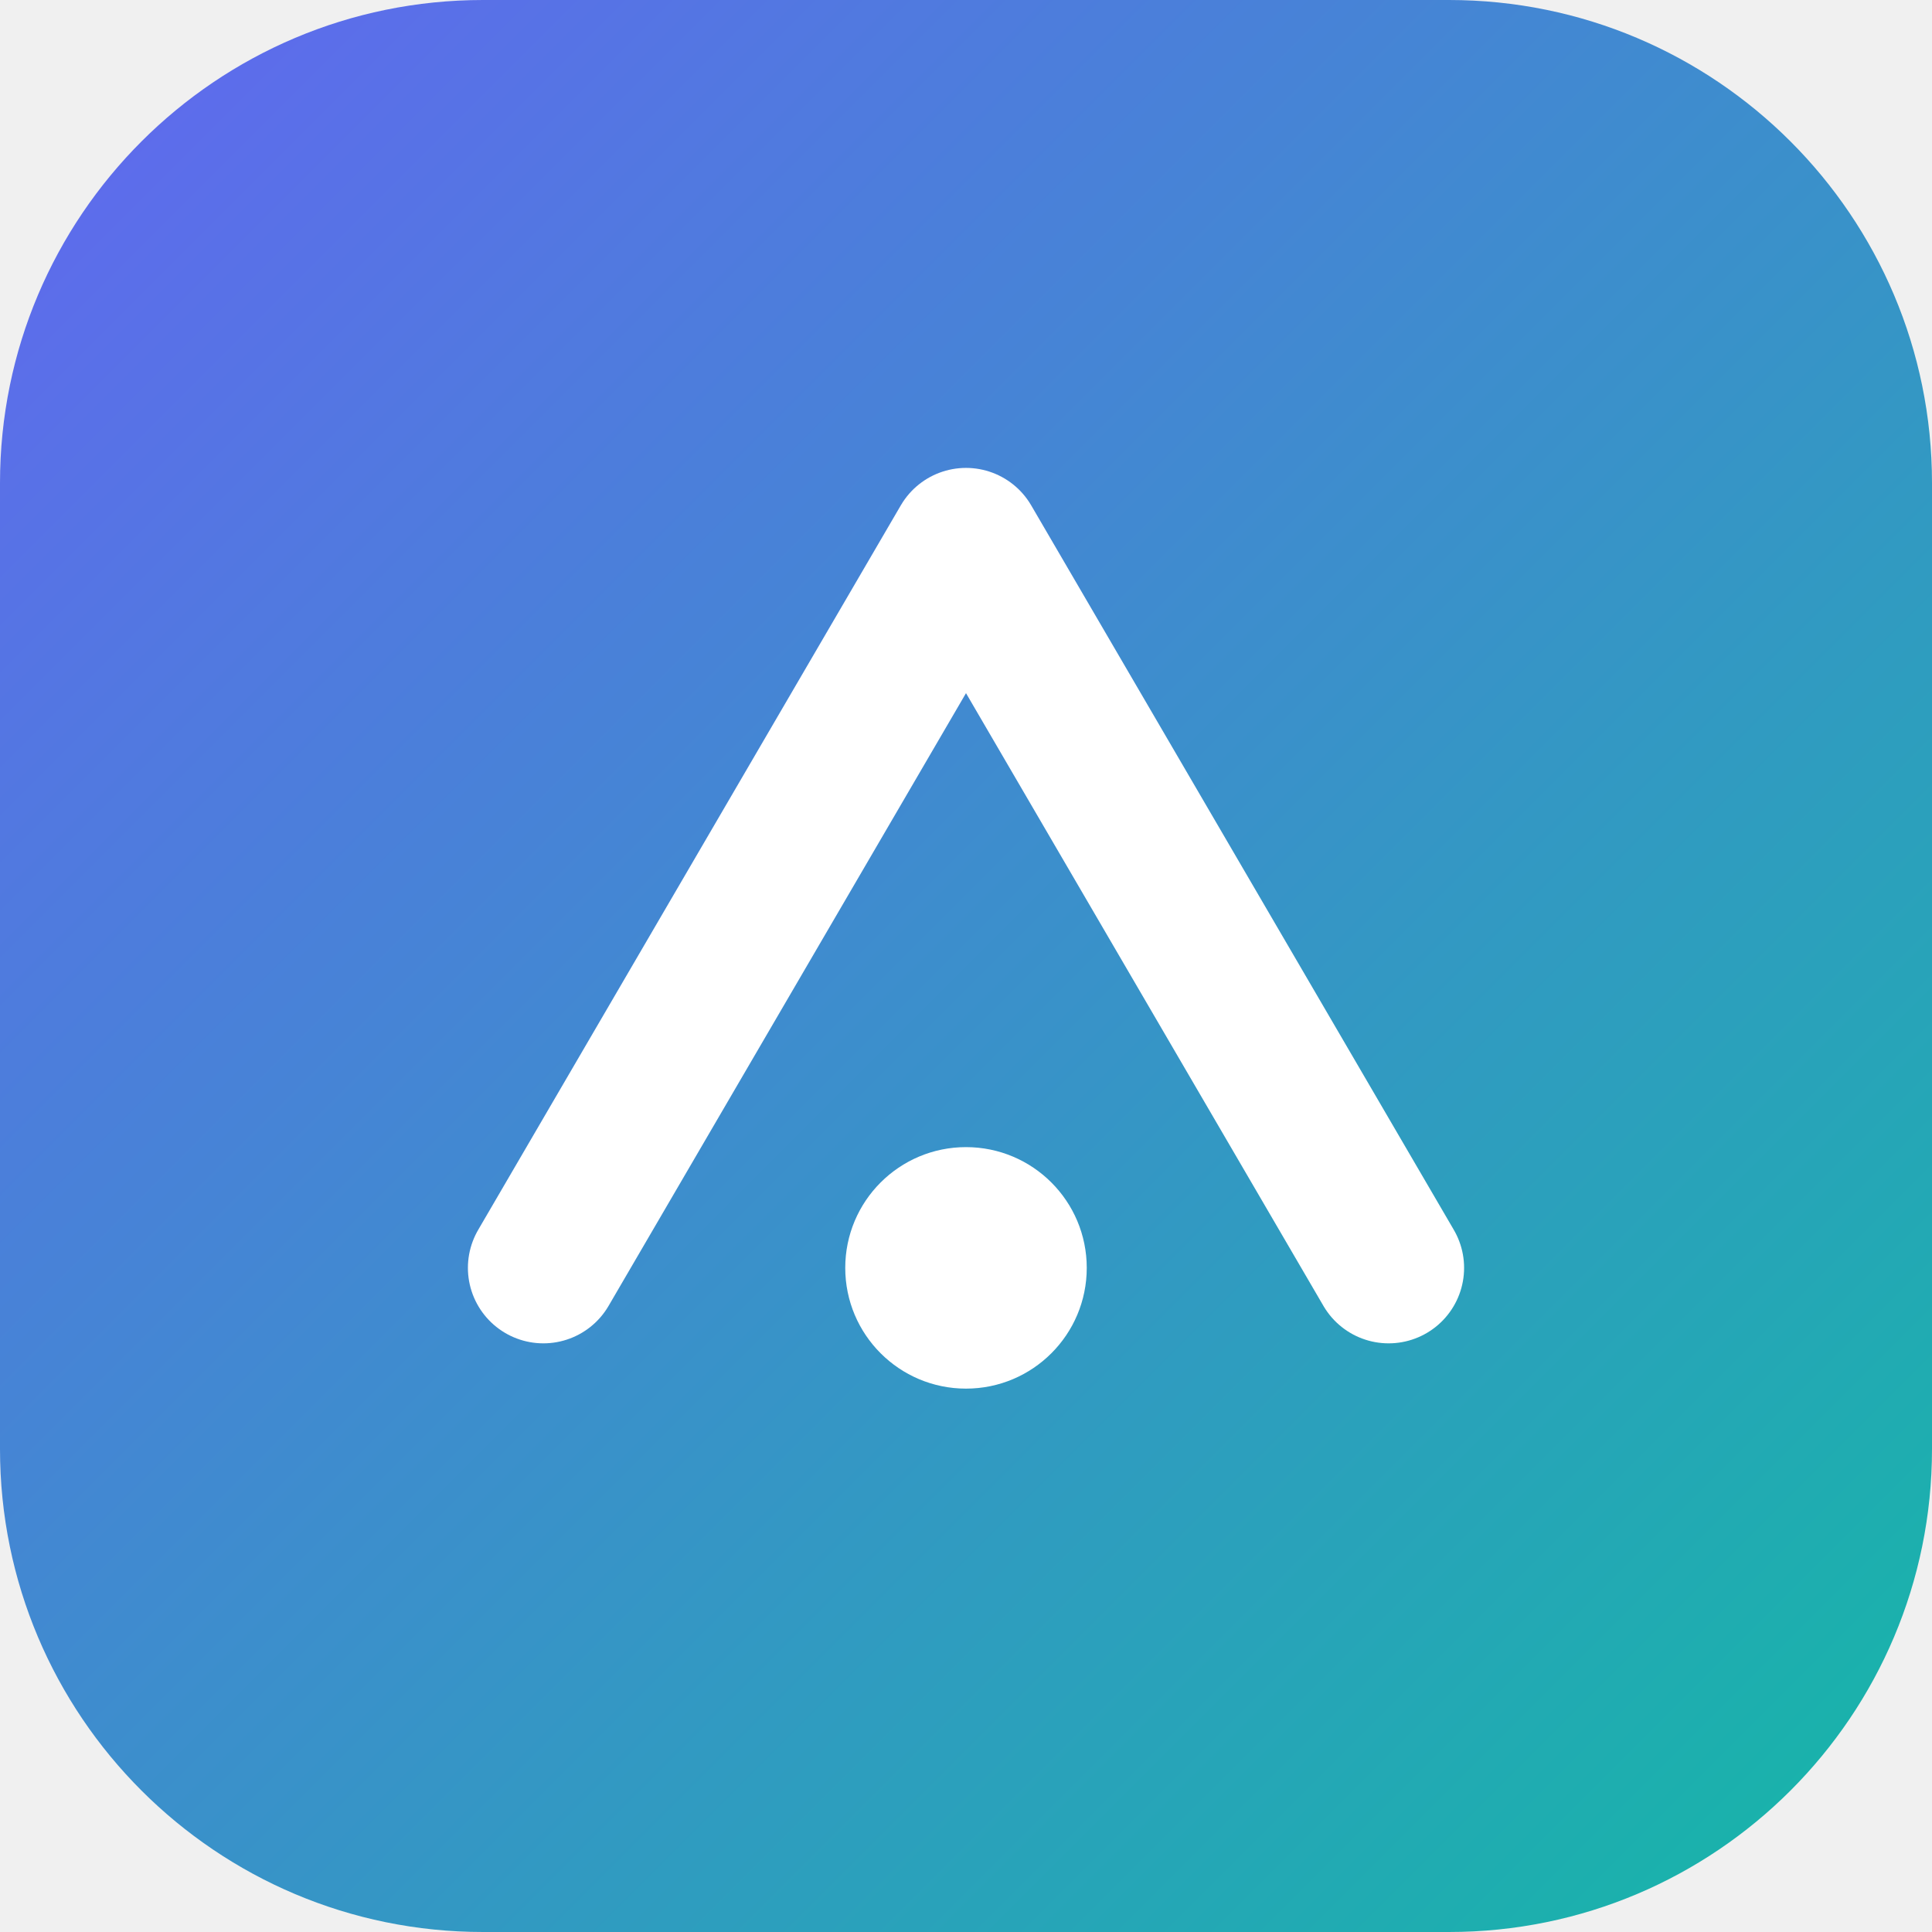
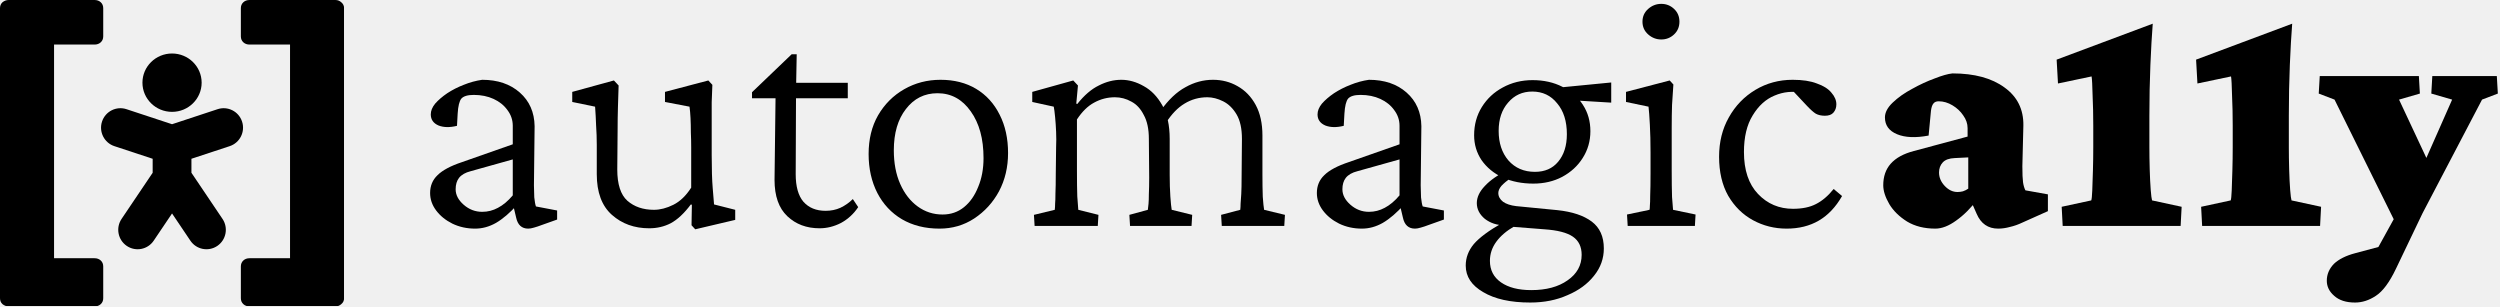
- <svg xmlns="http://www.w3.org/2000/svg" viewBox="0 0 64 64" role="img" aria-labelledby="title">
+ <svg xmlns="http://www.w3.org/2000/svg" width="922" height="113" viewBox="0 0 922 113" fill="none">
+   <g clip-path="url(#clip0_303_1630)">
+     <mask id="mask0_303_1630" style="mask-type:luminance" maskUnits="userSpaceOnUse" x="0" y="0" width="127" height="113">
+       <path d="M126.899 0H0V113H126.899V0Z" fill="white" />
+     </mask>
+     <g mask="url(#mask0_303_1630)">
+       <path d="M80.252 40.268C84.003 39.031 88.043 41.079 89.276 44.843C90.508 48.607 88.468 52.662 84.717 53.899L70.6 58.553V63.718L82.062 80.732C84.273 84.014 83.414 88.474 80.144 90.693C76.873 92.912 72.429 92.05 70.217 88.768L63.449 78.723L56.682 88.768C54.47 92.051 50.026 92.913 46.755 90.693C43.485 88.474 42.626 84.014 44.837 80.732L56.301 63.718V58.555L42.183 53.899C38.432 52.662 36.391 48.607 37.623 44.843C38.856 41.079 42.896 39.031 46.647 40.268L63.449 45.81L80.252 40.268Z" fill="black" />
+       <path d="M52.532 30.492C52.532 24.549 57.42 19.73 63.45 19.73C69.479 19.73 74.367 24.549 74.367 30.492C74.367 36.436 69.479 41.254 63.45 41.254C57.42 41.254 52.532 36.436 52.532 30.492Z" fill="black" />
+       <path d="M92.044 113C91.101 113 90.33 112.718 89.729 112.154C89.129 111.59 88.829 110.865 88.829 109.979V98.256C88.829 97.369 89.129 96.644 89.729 96.08C90.33 95.516 91.101 95.234 92.044 95.234H106.964V16.436H92.044C91.101 16.436 90.33 16.154 89.729 15.59C89.129 15.026 88.829 14.301 88.829 13.415V3.021C88.829 2.135 89.129 1.41 89.729 0.846C90.33 0.282 91.101 0 92.044 0H123.684C124.541 0 125.27 0.282 125.87 0.846C126.556 1.41 126.899 2.135 126.899 3.021V109.979C126.899 110.865 126.556 111.59 125.87 112.154C125.27 112.718 124.541 113 123.684 113H92.044Z" fill="black" />
+       <path d="M3.215 113C2.358 113 1.586 112.718 0.9 112.154C0.3 111.59 0 110.865 0 109.979V3.021C0 2.135 0.3 1.41 0.9 0.846C1.586 0.282 2.358 0 3.215 0H34.854C35.797 0 36.569 0.282 37.169 0.846C37.77 1.41 38.07 2.135 38.07 3.021V13.415C38.07 14.301 37.77 15.026 37.169 15.59C36.569 16.154 35.797 16.436 34.854 16.436H19.935V95.234H34.854C35.797 95.234 36.569 95.516 37.169 96.08C37.77 96.644 38.07 97.369 38.07 98.256V109.979C38.07 110.865 37.77 111.59 37.169 112.154C36.569 112.718 35.797 113 34.854 113H3.215Z" fill="black" />
+     </g>
+     <path d="M884.272 83.821L860.974 36.737L855.15 34.507L855.522 28.064H892.079L892.451 34.507L884.768 36.737L896.789 62.386L884.272 83.821ZM920.83 28.064L921.202 34.507L915.377 36.737L893.443 78.617L883.653 99.061C881.257 104.1 878.779 107.445 876.217 109.097C873.739 110.749 871.178 111.575 868.534 111.575C865.229 111.575 862.669 110.749 860.85 109.097C859.033 107.527 858.124 105.669 858.124 103.522C858.124 101.208 858.992 99.144 860.727 97.326C862.545 95.592 865.188 94.27 868.658 93.361L885.264 88.901L875.35 94.353L891.212 65.607L893.071 62.262L904.348 36.737L896.665 34.507L897.036 28.064H920.83Z" fill="currentColor" class="logo-a11y-group" />
+     <path d="M844.121 54.332C844.121 56.892 844.162 59.618 844.245 62.509C844.328 65.4 844.452 67.92 844.616 70.067C844.782 72.132 844.948 73.413 845.112 73.908L856.017 76.263L855.646 83.325H812.148L811.776 76.263L822.682 73.908C822.847 73.495 822.971 72.298 823.054 70.315C823.137 68.25 823.219 65.772 823.301 62.881C823.385 59.99 823.425 57.14 823.425 54.332V46.278C823.425 42.395 823.343 38.678 823.177 35.127C823.095 31.492 822.971 29.179 822.806 28.188L810.413 30.79L809.917 21.993L845.36 8.735C845.03 12.948 844.74 18.028 844.492 23.975C844.245 29.923 844.121 36.2 844.121 42.809V54.332Z" fill="currentColor" class="logo-a11y-group" />
+     <path d="M792.692 54.332C792.692 56.892 792.734 59.618 792.816 62.509C792.899 65.4 793.023 67.92 793.188 70.067C793.353 72.132 793.519 73.413 793.683 73.908L804.589 76.263L804.217 83.325H760.719L760.348 76.263L771.253 73.908C771.419 73.495 771.543 72.298 771.625 70.315C771.708 68.25 771.79 65.772 771.873 62.881C771.956 59.99 771.997 57.14 771.997 54.332V46.278C771.997 42.395 771.914 38.678 771.749 35.127C771.666 31.492 771.543 29.179 771.377 28.188L758.984 30.79L758.489 21.993L793.931 8.735C793.601 12.948 793.312 18.028 793.064 23.975C792.816 29.923 792.692 36.2 792.692 42.809V54.332Z" fill="currentColor" class="logo-a11y-group" />
+     <path d="M713.752 84.316C709.704 84.316 706.234 83.449 703.342 81.714C700.451 79.897 698.261 77.749 696.774 75.272C695.287 72.711 694.543 70.398 694.543 68.333C694.543 65.111 695.453 62.468 697.27 60.403C699.17 58.255 702.021 56.686 705.821 55.695L725.649 50.367V47.269C725.649 45.617 725.112 44.048 724.038 42.561C723.046 41.074 721.725 39.835 720.072 38.844C718.42 37.853 716.726 37.357 714.991 37.357C714.083 37.357 713.422 37.646 713.008 38.224C712.596 38.72 712.306 39.587 712.141 40.826L711.273 49.995C706.482 50.904 702.599 50.739 699.624 49.499C696.65 48.261 695.163 46.196 695.163 43.304C695.163 41.487 696.114 39.67 698.013 37.853C699.996 35.953 702.392 34.259 705.201 32.773C708.011 31.203 710.778 29.923 713.504 28.932C716.23 27.858 718.42 27.238 720.072 27.073C728.169 27.073 734.571 28.808 739.28 32.277C743.989 35.664 746.303 40.331 746.22 46.278L745.848 61.27C745.848 64.079 745.932 66.061 746.096 67.218C746.262 68.374 746.551 69.365 746.964 70.191L755.267 71.678V77.873L745.848 82.086C744.279 82.83 742.75 83.367 741.263 83.697C739.776 84.11 738.331 84.316 736.926 84.316C733.208 84.316 730.565 82.499 728.995 78.865L726.268 72.669L729.366 73.413C726.888 76.717 724.245 79.36 721.435 81.343C718.709 83.325 716.148 84.316 713.752 84.316ZM721.931 70.811C722.592 70.811 723.253 70.728 723.914 70.563C724.657 70.315 725.318 69.985 725.896 69.572V58.049L720.939 58.297C718.874 58.379 717.387 58.916 716.478 59.907C715.57 60.899 715.115 62.138 715.115 63.624C715.115 65.442 715.818 67.094 717.222 68.581C718.626 70.067 720.196 70.811 721.931 70.811Z" fill="currentColor" class="logo-a11y-group" />
+     <path d="M658.908 84.317C654.447 84.317 650.315 83.284 646.515 81.219C642.715 79.154 639.658 76.139 637.345 72.174C635.114 68.209 633.999 63.418 633.999 57.801C633.999 52.349 635.197 47.517 637.593 43.304C639.989 39.009 643.252 35.622 647.383 33.144C651.514 30.666 656.099 29.427 661.139 29.427C664.774 29.427 667.748 29.881 670.061 30.79C672.457 31.616 674.233 32.731 675.39 34.136C676.629 35.54 677.249 36.985 677.249 38.472C677.249 39.711 676.877 40.744 676.133 41.57C675.472 42.313 674.44 42.685 673.035 42.685C671.714 42.685 670.598 42.437 669.689 41.941C668.864 41.446 667.748 40.455 666.343 38.968L660.767 33.02L664.608 34.26C661.139 33.516 657.751 33.846 654.447 35.251C651.225 36.572 648.54 39.009 646.391 42.561C644.243 46.03 643.169 50.532 643.169 56.066C643.169 62.757 644.904 67.92 648.374 71.554C651.844 75.189 656.14 77.006 661.262 77.006C664.65 77.006 667.459 76.428 669.689 75.272C672.002 74.115 674.192 72.257 676.257 69.696L679.355 72.298C677.043 76.345 674.192 79.36 670.805 81.343C667.417 83.325 663.451 84.317 658.908 84.317Z" fill="black" />
+     <path d="M600.291 83.325L600.044 79.112L608.347 77.378C608.429 77.047 608.471 76.552 608.471 75.891C608.553 75.147 608.594 73.867 608.594 72.05C608.677 70.15 608.718 67.465 608.718 63.996V56.19C608.718 52.473 608.636 49.086 608.471 46.03C608.305 42.891 608.14 40.661 607.975 39.339L599.672 37.605V33.888L615.782 29.675L617.145 31.162C616.98 33.722 616.815 36.242 616.65 38.72C616.567 41.115 616.526 43.965 616.526 47.269V62.881C616.526 66.928 616.567 70.191 616.65 72.669C616.815 75.147 616.939 76.717 617.021 77.378L625.324 79.112L625.076 83.325H600.291ZM612.684 14.559C610.867 14.559 609.256 13.939 607.851 12.7C606.446 11.461 605.744 9.892 605.744 7.992C605.744 6.092 606.446 4.522 607.851 3.283C609.256 2.044 610.867 1.425 612.684 1.425C614.501 1.425 616.072 2.044 617.393 3.283C618.715 4.522 619.376 6.092 619.376 7.992C619.376 9.892 618.715 11.461 617.393 12.7C616.072 13.939 614.501 14.559 612.684 14.559Z" fill="black" />
+     <path d="M564.353 111.574C557.083 111.574 551.299 110.295 547.004 107.734C542.708 105.256 540.56 101.993 540.56 97.945C540.56 95.054 541.551 92.411 543.534 90.016C545.599 87.62 549.11 85.018 554.067 82.21L558.529 83.449C555.637 85.101 553.406 87.001 551.837 89.148C550.267 91.296 549.482 93.65 549.482 96.211C549.482 99.597 550.845 102.241 553.572 104.14C556.298 106.04 560.016 106.991 564.725 106.991C570.26 106.991 574.721 105.793 578.109 103.397C581.579 101.002 583.314 97.863 583.314 93.981C583.314 91.007 582.24 88.777 580.092 87.29C577.943 85.803 574.433 84.894 569.558 84.564L556.918 83.573L554.811 83.077C552.085 83.077 549.688 82.292 547.623 80.723C545.64 79.071 544.649 77.13 544.649 74.9C544.649 72.752 545.64 70.645 547.623 68.58C549.606 66.433 552.415 64.492 556.05 62.757L557.537 65.359C555.802 66.598 554.521 67.672 553.696 68.58C552.952 69.489 552.58 70.356 552.58 71.182C552.58 72.421 553.158 73.495 554.315 74.404C555.472 75.23 557.083 75.767 559.148 76.015L574.391 77.501C579.844 78.08 584.057 79.484 587.031 81.714C590.006 83.944 591.493 87.249 591.493 91.626C591.493 95.344 590.295 98.689 587.899 101.662C585.503 104.719 582.24 107.114 578.109 108.849C574.061 110.666 569.476 111.574 564.353 111.574ZM565.468 67.713C561.337 67.713 557.579 66.97 554.191 65.483C550.887 63.913 548.285 61.766 546.384 59.04C544.567 56.314 543.658 53.258 543.658 49.871C543.658 45.989 544.607 42.519 546.508 39.463C548.408 36.407 550.969 34.011 554.191 32.277C557.496 30.459 561.173 29.551 565.221 29.551C569.352 29.551 573.028 30.377 576.25 32.029C579.472 33.598 581.992 35.828 583.809 38.72C585.627 41.528 586.536 44.75 586.536 48.384C586.536 52.019 585.586 55.323 583.685 58.296C581.868 61.188 579.348 63.5 576.126 65.235C572.986 66.887 569.434 67.713 565.468 67.713ZM566.088 63.376C569.724 63.376 572.574 62.137 574.639 59.659C576.787 57.099 577.861 53.712 577.861 49.499C577.861 44.708 576.663 40.909 574.267 38.1C571.954 35.209 568.897 33.764 565.097 33.764C561.461 33.764 558.487 35.126 556.174 37.852C553.861 40.496 552.704 43.965 552.704 48.26C552.704 52.721 553.902 56.355 556.298 59.164C558.777 61.972 562.04 63.376 566.088 63.376ZM594.219 37.852L579.968 36.985L575.135 32.277L594.219 30.418V37.852Z" fill="black" />
+     <path d="M502.267 84.317C499.211 84.317 496.401 83.697 493.84 82.458C491.362 81.219 489.379 79.608 487.892 77.626C486.405 75.643 485.661 73.496 485.661 71.183C485.661 68.539 486.57 66.35 488.387 64.616C490.205 62.799 493.221 61.188 497.434 59.784L516.147 53.217V46.402C516.147 44.254 515.485 42.313 514.164 40.579C512.925 38.844 511.231 37.481 509.083 36.49C506.935 35.498 504.498 35.003 501.771 35.003C499.541 35.003 498.012 35.457 497.186 36.366C496.443 37.275 495.989 39.133 495.823 41.941L495.575 46.402C492.931 47.063 490.66 47.022 488.759 46.278C486.859 45.452 485.909 44.089 485.909 42.189C485.909 40.868 486.446 39.546 487.52 38.224C488.677 36.903 490.164 35.622 491.981 34.383C493.882 33.144 495.905 32.112 498.054 31.286C500.284 30.377 502.557 29.758 504.869 29.427C510.57 29.427 515.197 30.997 518.749 34.136C522.301 37.275 524.119 41.405 524.202 46.526L523.954 68.333C523.954 69.655 523.996 71.141 524.078 72.793C524.243 74.363 524.45 75.478 524.697 76.139L532.505 77.626V80.971L526.928 82.954C525.854 83.367 524.863 83.697 523.954 83.945C523.128 84.193 522.425 84.317 521.847 84.317C519.451 84.317 517.964 82.954 517.386 80.228L516.271 75.519L517.882 75.395C515.155 78.452 512.511 80.723 509.95 82.21C507.472 83.614 504.911 84.317 502.267 84.317ZM504.869 78.121C506.935 78.121 508.877 77.626 510.694 76.635C512.594 75.643 514.412 74.115 516.147 72.05V58.792L500.656 63.129C498.673 63.625 497.228 64.451 496.319 65.607C495.493 66.681 495.079 68.085 495.079 69.82C495.079 71.885 496.071 73.785 498.054 75.519C500.036 77.254 502.309 78.121 504.869 78.121Z" fill="black" />
+     <path d="M381.564 83.325L381.316 79.237L389 77.378C389.082 76.717 389.124 75.974 389.124 75.148C389.206 74.322 389.248 73.041 389.248 71.307C389.33 69.572 389.372 67.135 389.372 63.996L389.495 54.208C389.578 52.391 389.578 50.532 389.495 48.632C389.413 46.65 389.289 44.833 389.124 43.181C388.958 41.446 388.794 40.166 388.628 39.34L380.697 37.605V33.888L395.816 29.675L397.551 31.534L396.931 38.224L397.303 38.348C399.863 35.127 402.508 32.855 405.234 31.534C407.96 30.129 410.728 29.427 413.537 29.427C416.345 29.427 419.113 30.212 421.84 31.781C424.566 33.268 426.838 35.622 428.656 38.844C430.473 42.065 431.382 46.196 431.382 51.234V64.368C431.382 67.424 431.464 70.15 431.63 72.546C431.795 74.859 431.96 76.469 432.126 77.378L439.685 79.237L439.437 83.325H416.759L416.511 79.237L423.327 77.378C423.409 76.717 423.492 75.974 423.575 75.148C423.657 74.239 423.699 73.041 423.699 71.554C423.781 69.985 423.823 67.961 423.823 65.483L423.699 51.234C423.699 47.6 423.079 44.667 421.84 42.437C420.683 40.124 419.155 38.472 417.255 37.481C415.354 36.407 413.331 35.87 411.182 35.87C408.456 35.87 405.895 36.531 403.499 37.853C401.186 39.092 399.079 41.157 397.179 44.048V62.881C397.179 66.929 397.22 70.109 397.303 72.422C397.468 74.735 397.592 76.387 397.674 77.378L405.11 79.237L404.862 83.325H381.564ZM450.59 83.325L450.342 79.237L457.406 77.378C457.488 76.717 457.53 75.974 457.53 75.148C457.612 74.239 457.696 73.041 457.778 71.554C457.86 69.985 457.902 67.961 457.902 65.483L458.026 51.234C458.026 47.435 457.365 44.42 456.043 42.189C454.721 39.959 453.069 38.348 451.086 37.357C449.103 36.366 447.162 35.87 445.262 35.87C442.205 35.87 439.395 36.655 436.835 38.224C434.356 39.711 432.084 42.065 430.019 45.287L428.036 40.826C430.928 36.779 433.984 33.888 437.206 32.153C440.428 30.336 443.816 29.427 447.368 29.427C450.673 29.427 453.688 30.212 456.415 31.781C459.223 33.351 461.454 35.664 463.107 38.72C464.759 41.776 465.585 45.535 465.585 49.995V64.368C465.585 67.424 465.627 70.15 465.709 72.546C465.875 74.859 466.039 76.469 466.205 77.378L473.888 79.237L473.64 83.325H450.59Z" fill="black" />
+     <path d="M346.493 84.317C341.206 84.317 336.579 83.16 332.614 80.847C328.73 78.534 325.716 75.313 323.567 71.183C321.419 66.97 320.345 62.179 320.345 56.81C320.345 51.358 321.502 46.608 323.815 42.561C326.211 38.431 329.433 35.209 333.481 32.897C337.529 30.584 341.99 29.427 346.865 29.427C351.904 29.427 356.283 30.542 360.001 32.773C363.719 35.003 366.611 38.183 368.676 42.313C370.741 46.361 371.774 51.069 371.774 56.438C371.774 61.642 370.659 66.35 368.428 70.563C366.197 74.693 363.141 78.039 359.258 80.599C355.458 83.078 351.202 84.317 346.493 84.317ZM347.609 79.113C350.665 79.113 353.309 78.204 355.54 76.387C357.77 74.57 359.505 72.091 360.745 68.953C362.066 65.814 362.727 62.262 362.727 58.297C362.727 51.193 361.158 45.452 358.018 41.074C354.879 36.614 350.789 34.383 345.75 34.383C340.958 34.383 337.075 36.325 334.101 40.207C331.127 44.007 329.64 49.087 329.64 55.447C329.64 60.155 330.425 64.285 331.994 67.837C333.564 71.389 335.712 74.156 338.438 76.139C341.165 78.121 344.221 79.113 347.609 79.113Z" fill="black" />
+     <path d="M316.504 76.387C314.851 78.865 312.745 80.806 310.184 82.21C307.623 83.532 304.979 84.192 302.253 84.192C297.461 84.192 293.496 82.706 290.356 79.732C287.216 76.758 285.647 72.298 285.647 66.35L286.018 36.242H277.344V34.012L291.967 20.011H293.826L293.578 33.392L293.454 64.244C293.454 68.787 294.404 72.174 296.304 74.404C298.287 76.634 301.013 77.749 304.483 77.749C306.466 77.749 308.283 77.378 309.936 76.634C311.671 75.808 313.2 74.734 314.521 73.413L316.504 76.387ZM289.984 36.242V30.542H312.662V36.242H289.984Z" fill="black" />
+     <path d="M263.34 75.395L271.147 77.378V81.095L256.4 84.564L255.037 83.077L255.161 75.519L254.789 75.395C252.311 78.699 249.832 81.012 247.354 82.334C244.958 83.573 242.315 84.192 239.423 84.192C233.97 84.192 229.385 82.54 225.667 79.236C221.949 75.932 220.09 70.935 220.09 64.244V53.464C220.09 50.986 220.008 48.591 219.843 46.278C219.76 43.882 219.636 41.569 219.471 39.339L211.044 37.605V33.888L226.411 29.675L228.146 31.533C228.063 34.094 227.98 36.737 227.898 39.463C227.815 42.189 227.774 45.08 227.774 48.136L227.65 62.509C227.65 67.961 228.889 71.802 231.368 74.032C233.928 76.263 237.192 77.378 241.158 77.378C243.471 77.378 245.867 76.758 248.345 75.519C250.824 74.28 253.013 72.174 254.913 69.2V54.332C254.913 52.514 254.872 50.697 254.789 48.88C254.789 46.98 254.748 45.204 254.665 43.552C254.583 41.9 254.459 40.496 254.294 39.339L245.247 37.605V33.888L261.233 29.675L262.721 31.286C262.638 33.764 262.555 35.911 262.473 37.728C262.473 39.463 262.473 41.198 262.473 42.932C262.473 44.585 262.473 46.443 262.473 48.508V57.057C262.473 62.344 262.597 66.433 262.844 69.324C263.092 72.132 263.258 74.156 263.34 75.395Z" fill="black" />
+     <path d="M175.229 84.317C172.173 84.317 169.363 83.697 166.803 82.458C164.324 81.219 162.341 79.608 160.854 77.626C159.367 75.643 158.624 73.496 158.624 71.183C158.624 68.539 159.533 66.35 161.35 64.616C163.167 62.799 166.183 61.188 170.396 59.784L189.109 53.217V46.402C189.109 44.254 188.448 42.313 187.126 40.579C185.887 38.844 184.194 37.481 182.045 36.49C179.897 35.498 177.46 35.003 174.734 35.003C172.503 35.003 170.974 35.457 170.149 36.366C169.405 37.275 168.951 39.133 168.785 41.941L168.538 46.402C165.893 47.063 163.622 47.022 161.722 46.278C159.821 45.452 158.871 44.089 158.871 42.189C158.871 40.868 159.409 39.546 160.482 38.224C161.639 36.903 163.126 35.622 164.944 34.383C166.844 33.144 168.868 32.112 171.016 31.286C173.247 30.377 175.519 29.758 177.832 29.427C183.532 29.427 188.159 30.997 191.711 34.136C195.264 37.275 197.082 41.405 197.164 46.526L196.916 68.333C196.916 69.655 196.958 71.141 197.04 72.793C197.206 74.363 197.412 75.478 197.66 76.139L205.467 77.626V80.971L199.89 82.954C198.817 83.367 197.825 83.697 196.916 83.945C196.09 84.193 195.388 84.317 194.81 84.317C192.413 84.317 190.926 82.954 190.348 80.228L189.233 75.519L190.844 75.395C188.118 78.452 185.474 80.723 182.913 82.21C180.434 83.614 177.874 84.317 175.229 84.317ZM177.832 78.121C179.897 78.121 181.839 77.626 183.656 76.635C185.557 75.643 187.374 74.115 189.109 72.05V58.792L173.618 63.129C171.636 63.625 170.19 64.451 169.281 65.607C168.455 66.681 168.042 68.085 168.042 69.82C168.042 71.885 169.033 73.785 171.016 75.519C172.999 77.254 175.271 78.121 177.832 78.121Z" fill="black" />
+   </g>
  <defs>
-     <linearGradient id="glow" x1="0%" y1="0%" x2="100%" y2="100%">
-       <stop offset="0%" stop-color="#6366f1" />
-       <stop offset="100%" stop-color="#14b8a6" />
-     </linearGradient>
+     <clipPath id="clip0_303_1630">
+       <rect width="922" height="113" fill="white" />
+     </clipPath>
  </defs>
-   <rect width="64" height="64" rx="16" fill="url(#glow)" />
-   <path d="M18 42l14-24 14 24" fill="none" stroke="#fff" stroke-width="5" stroke-linecap="round" stroke-linejoin="round" />
-   <circle cx="32" cy="42" r="4" fill="#fff" />
</svg>
